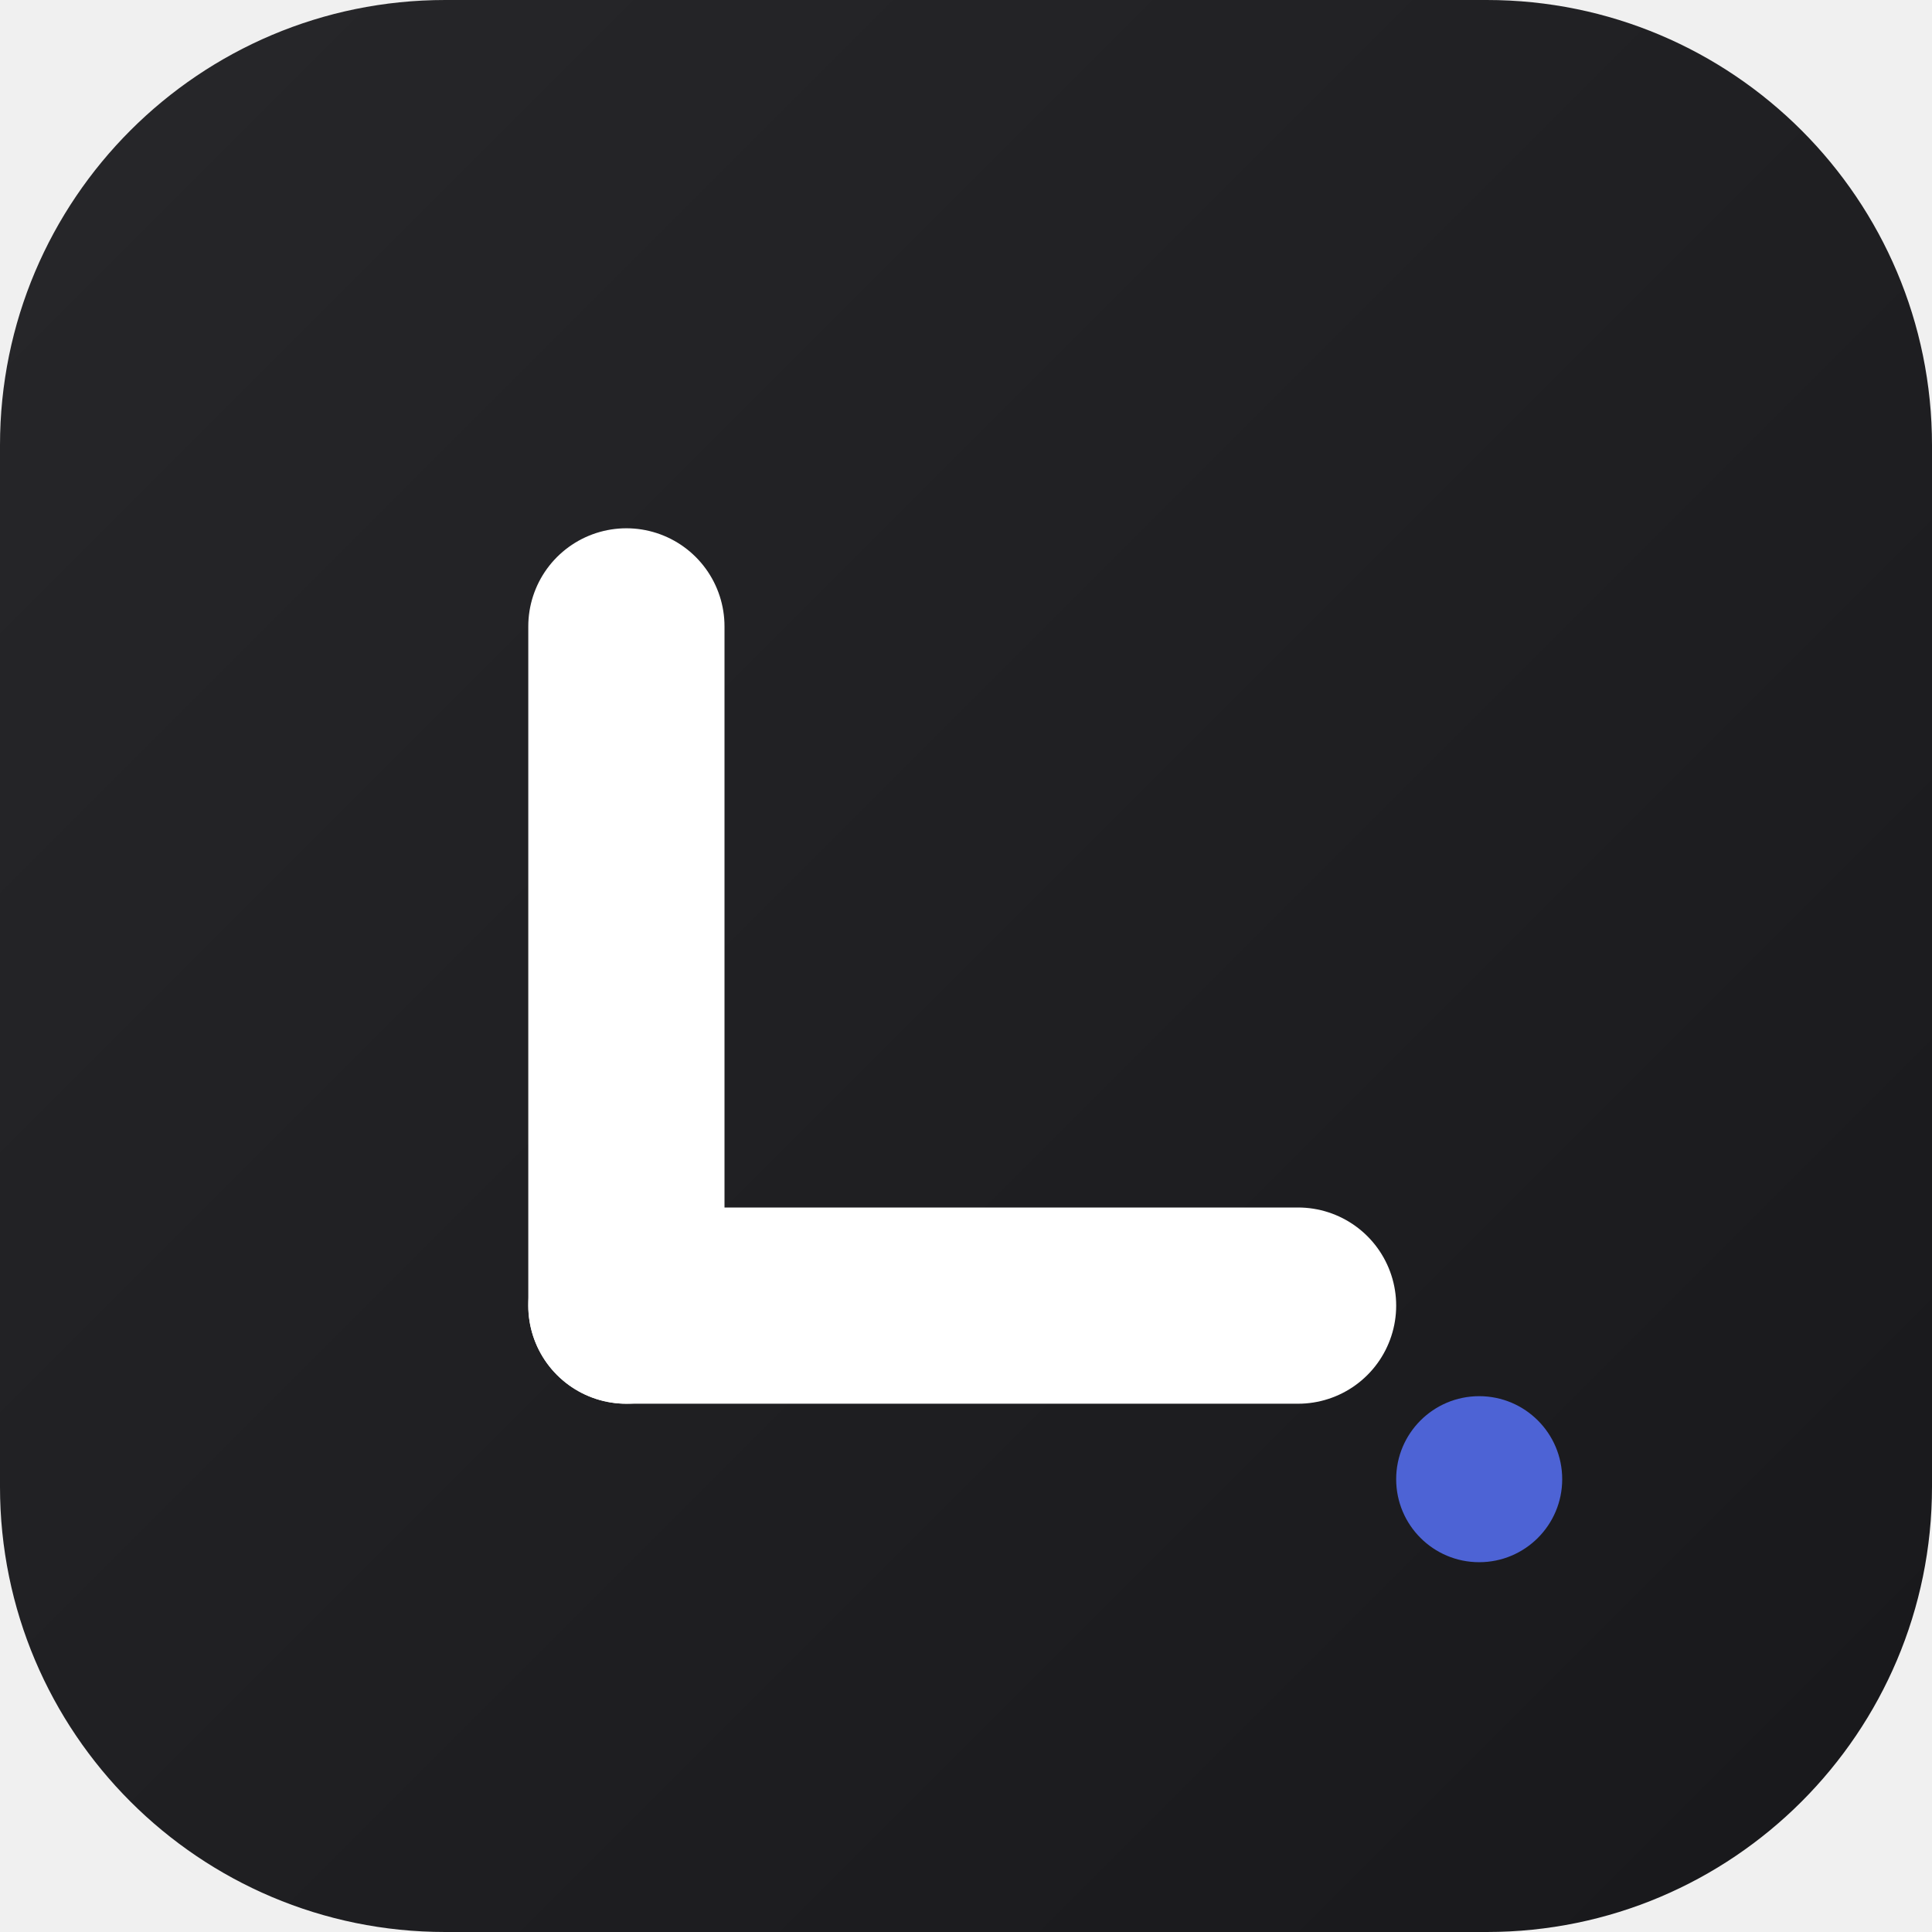
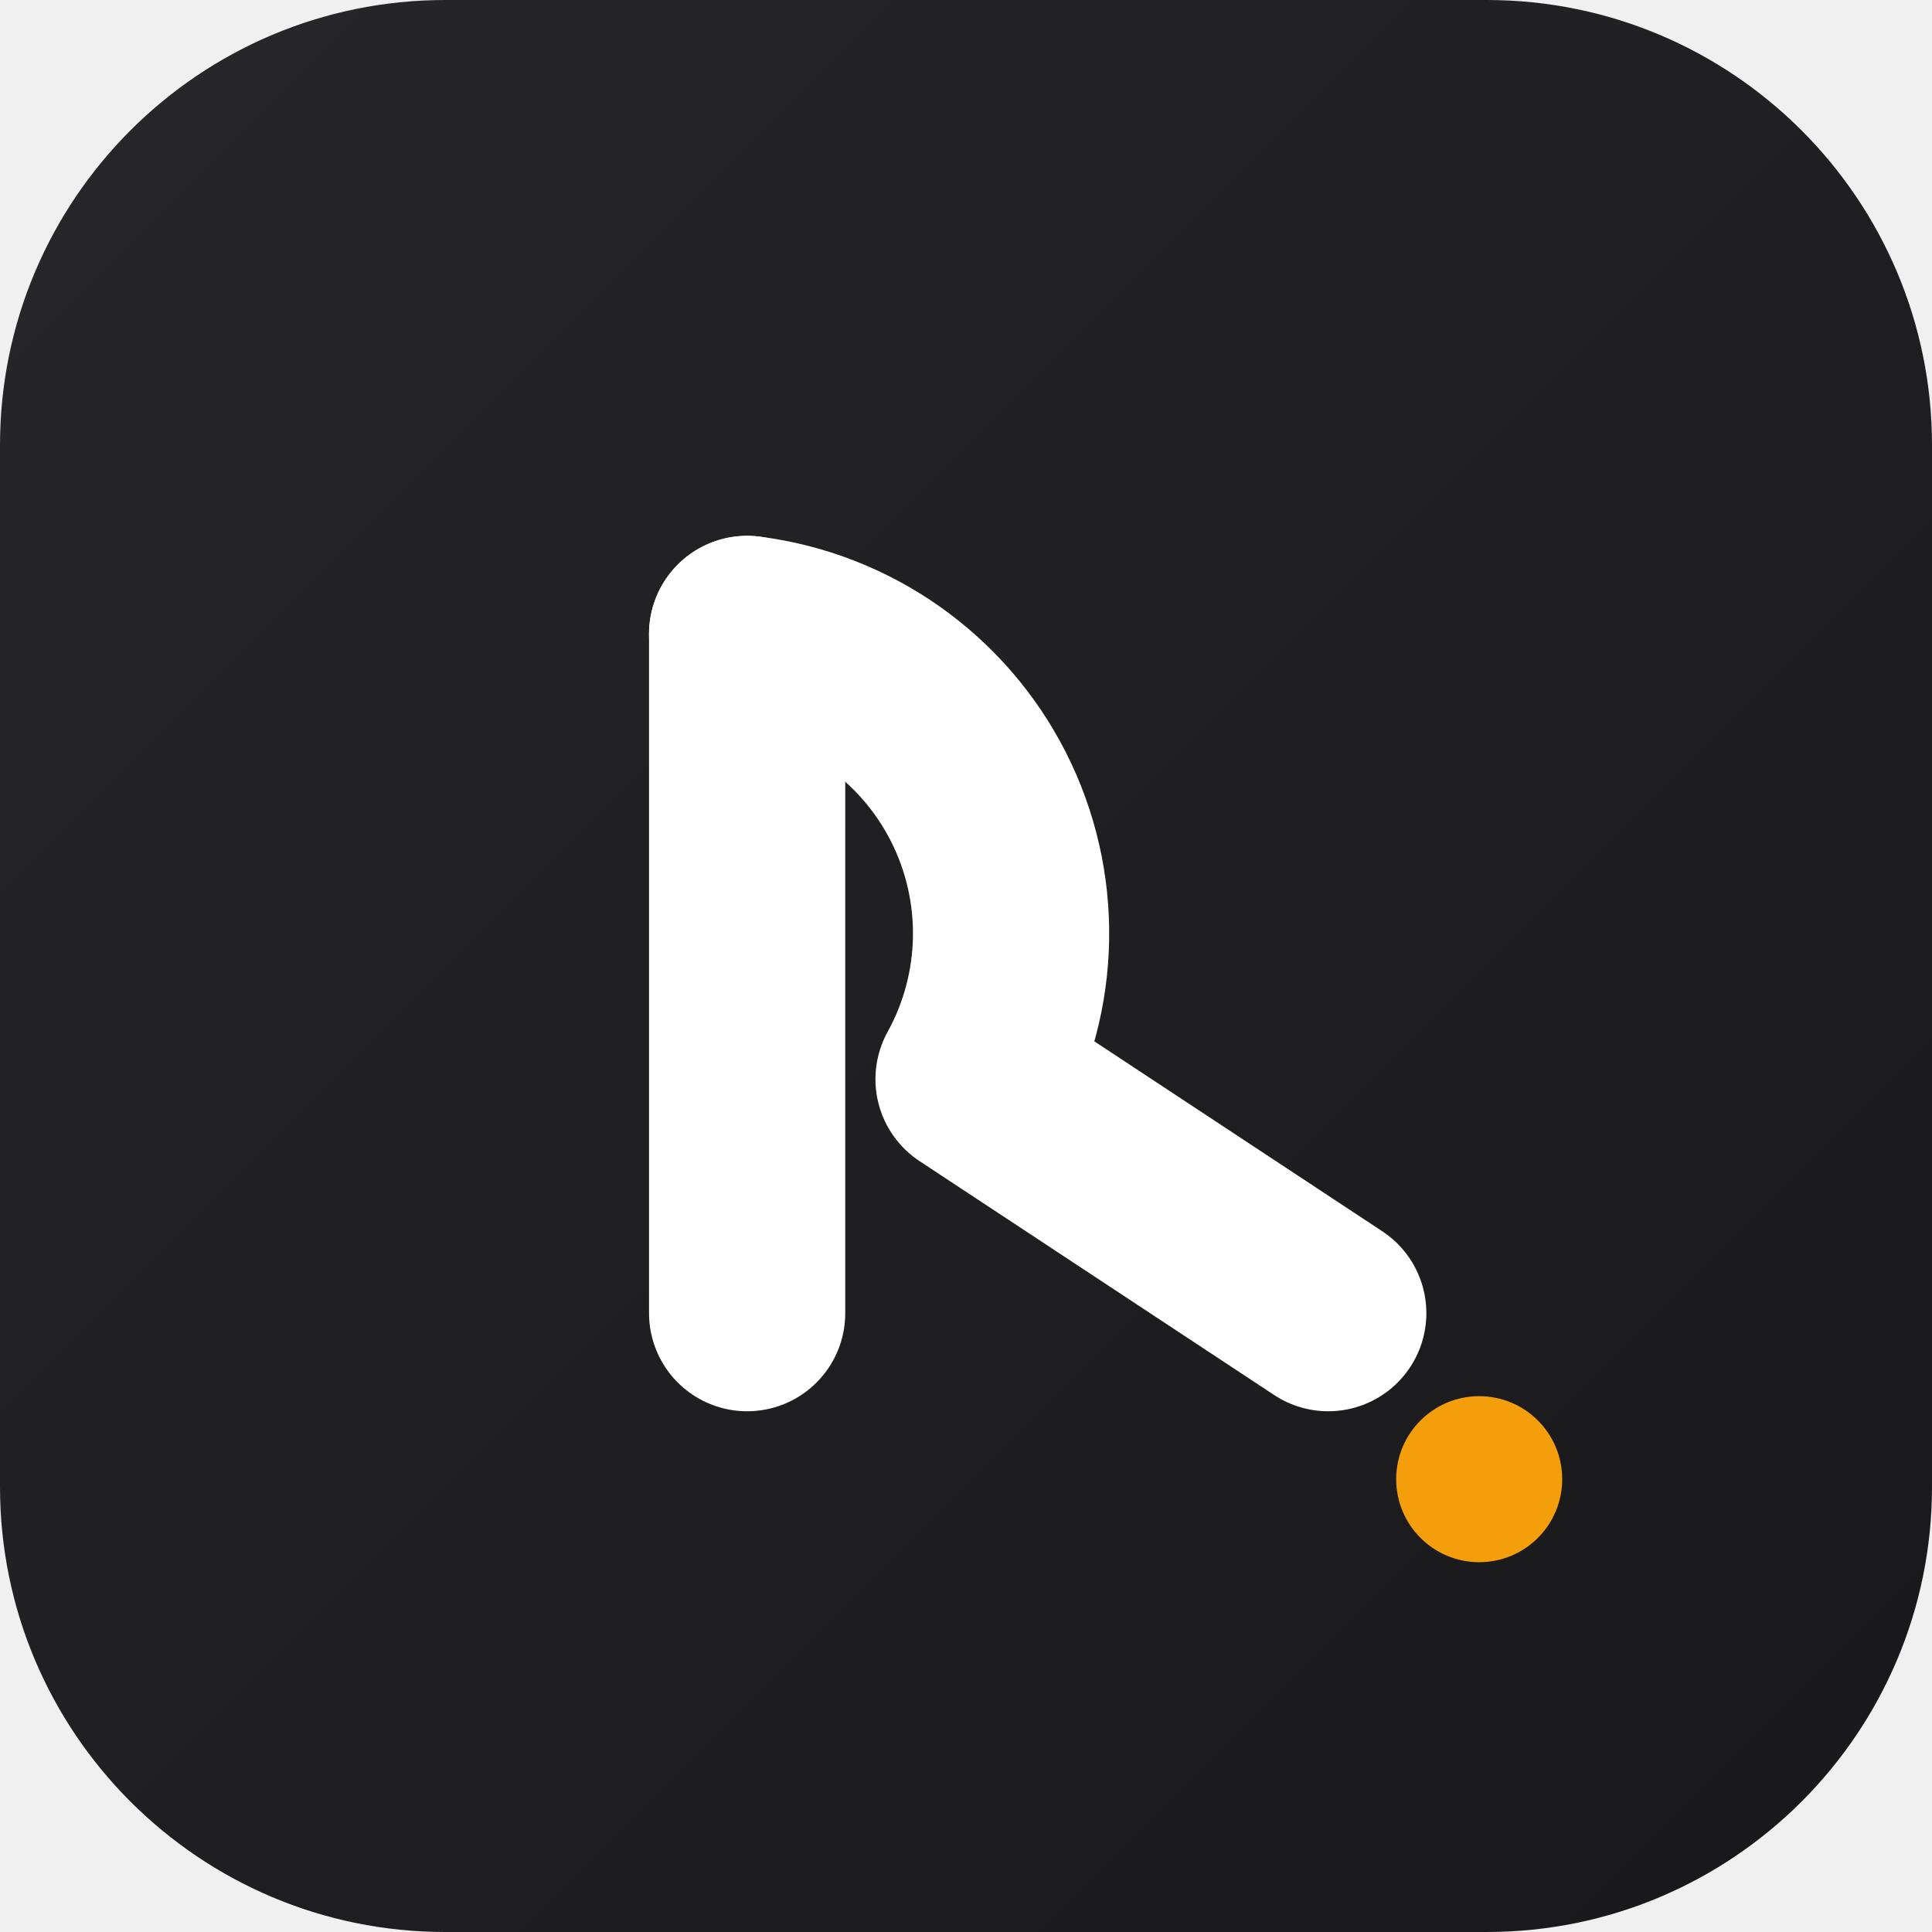
- <svg xmlns="http://www.w3.org/2000/svg" viewBox="0 0 512 512" role="img" aria-label="لابراتوار درهمی - Derhami Lab">
+ <svg xmlns="http://www.w3.org/2000/svg" viewBox="0 0 512 512" role="img" aria-label="رنکو - Ranko">
  <defs>
-     <linearGradient id="lab-bg" x1="0%" y1="0%" x2="100%" y2="100%">
+     <linearGradient id="ranko-bg" x1="0%" y1="0%" x2="100%" y2="100%">
      <stop offset="0%" stop-color="#27272a" />
      <stop offset="100%" stop-color="#18181b" />
    </linearGradient>
  </defs>
-   <rect width="512" height="512" rx="118" fill="url(#lab-bg)" />
+   <rect width="512" height="512" rx="118" fill="url(#ranko-bg)" />
  <g stroke="#ffffff" stroke-width="52" stroke-linecap="round" stroke-linejoin="round" fill="none">
-     <line x1="166" y1="166" x2="166" y2="346" />
-     <line x1="166" y1="346" x2="344" y2="346" />
+     <line x1="198" y1="348" x2="198" y2="168" />
+     <path d="M198 168 A80 80 0 0 1 258 286 L 352 348" />
  </g>
-   <circle cx="392" cy="392" r="22" fill="#4d63d5" />
+   <circle cx="392" cy="392" r="22" fill="#f59e0b" />
</svg>
